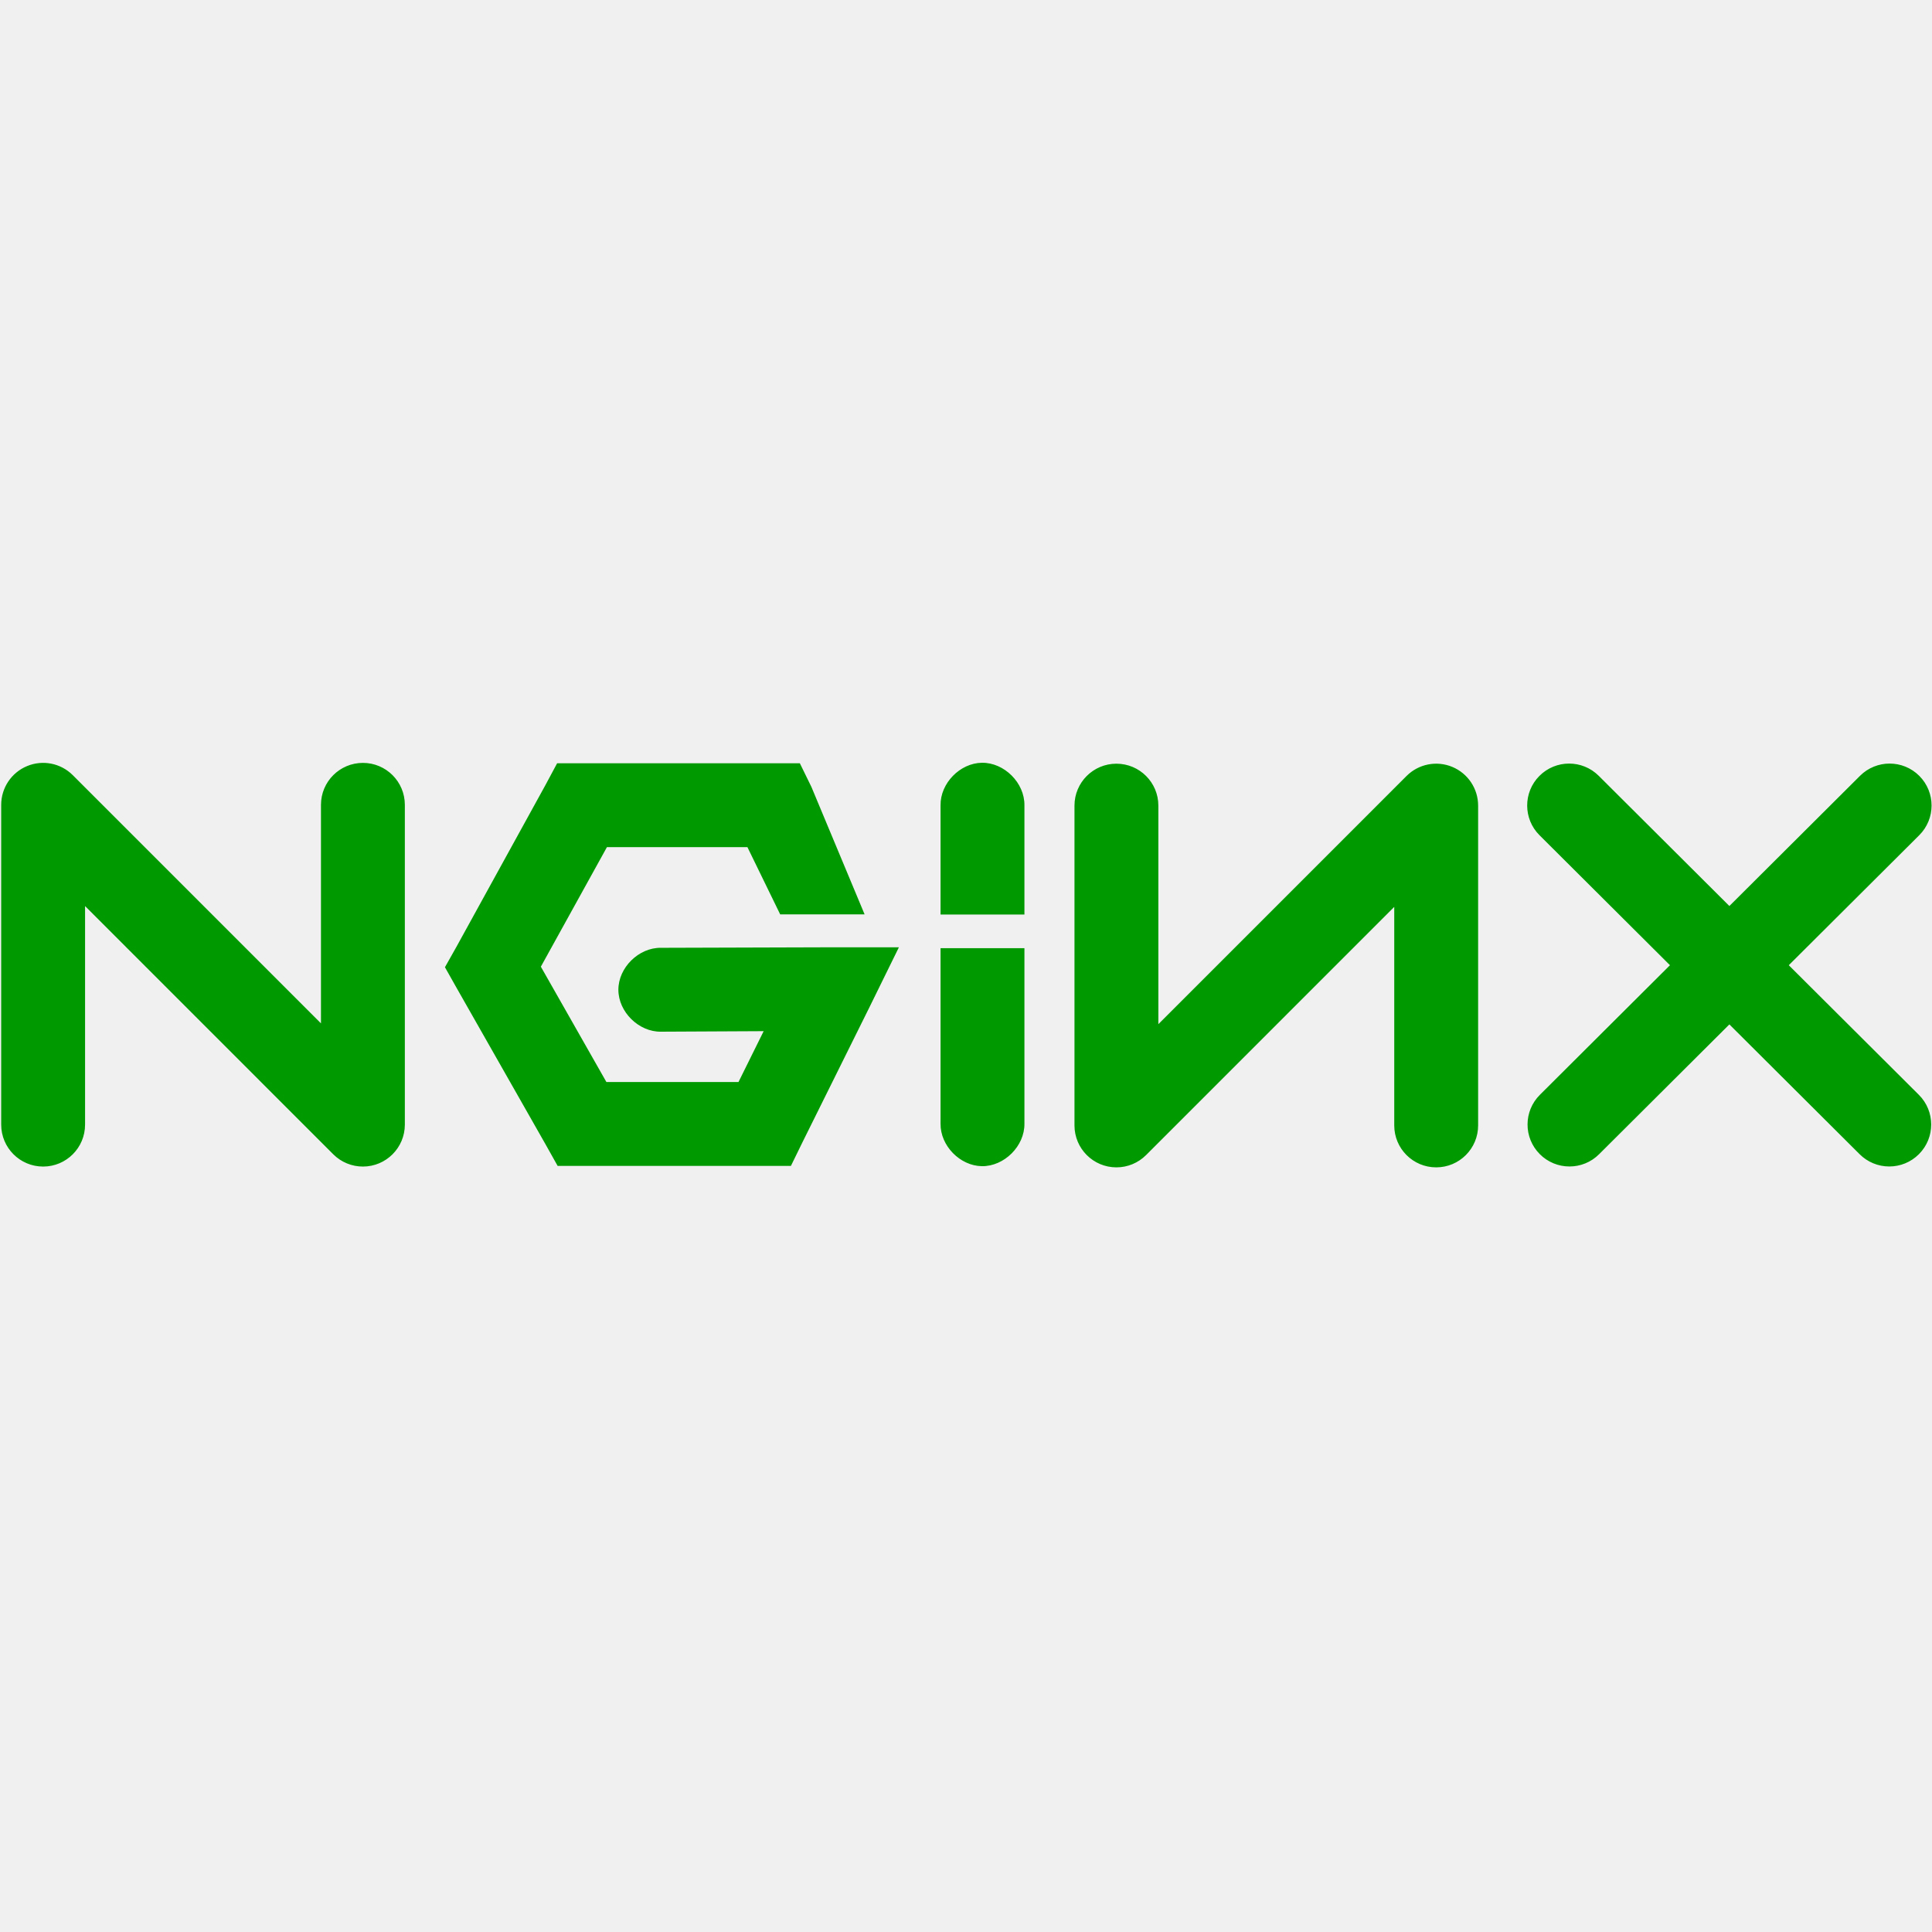
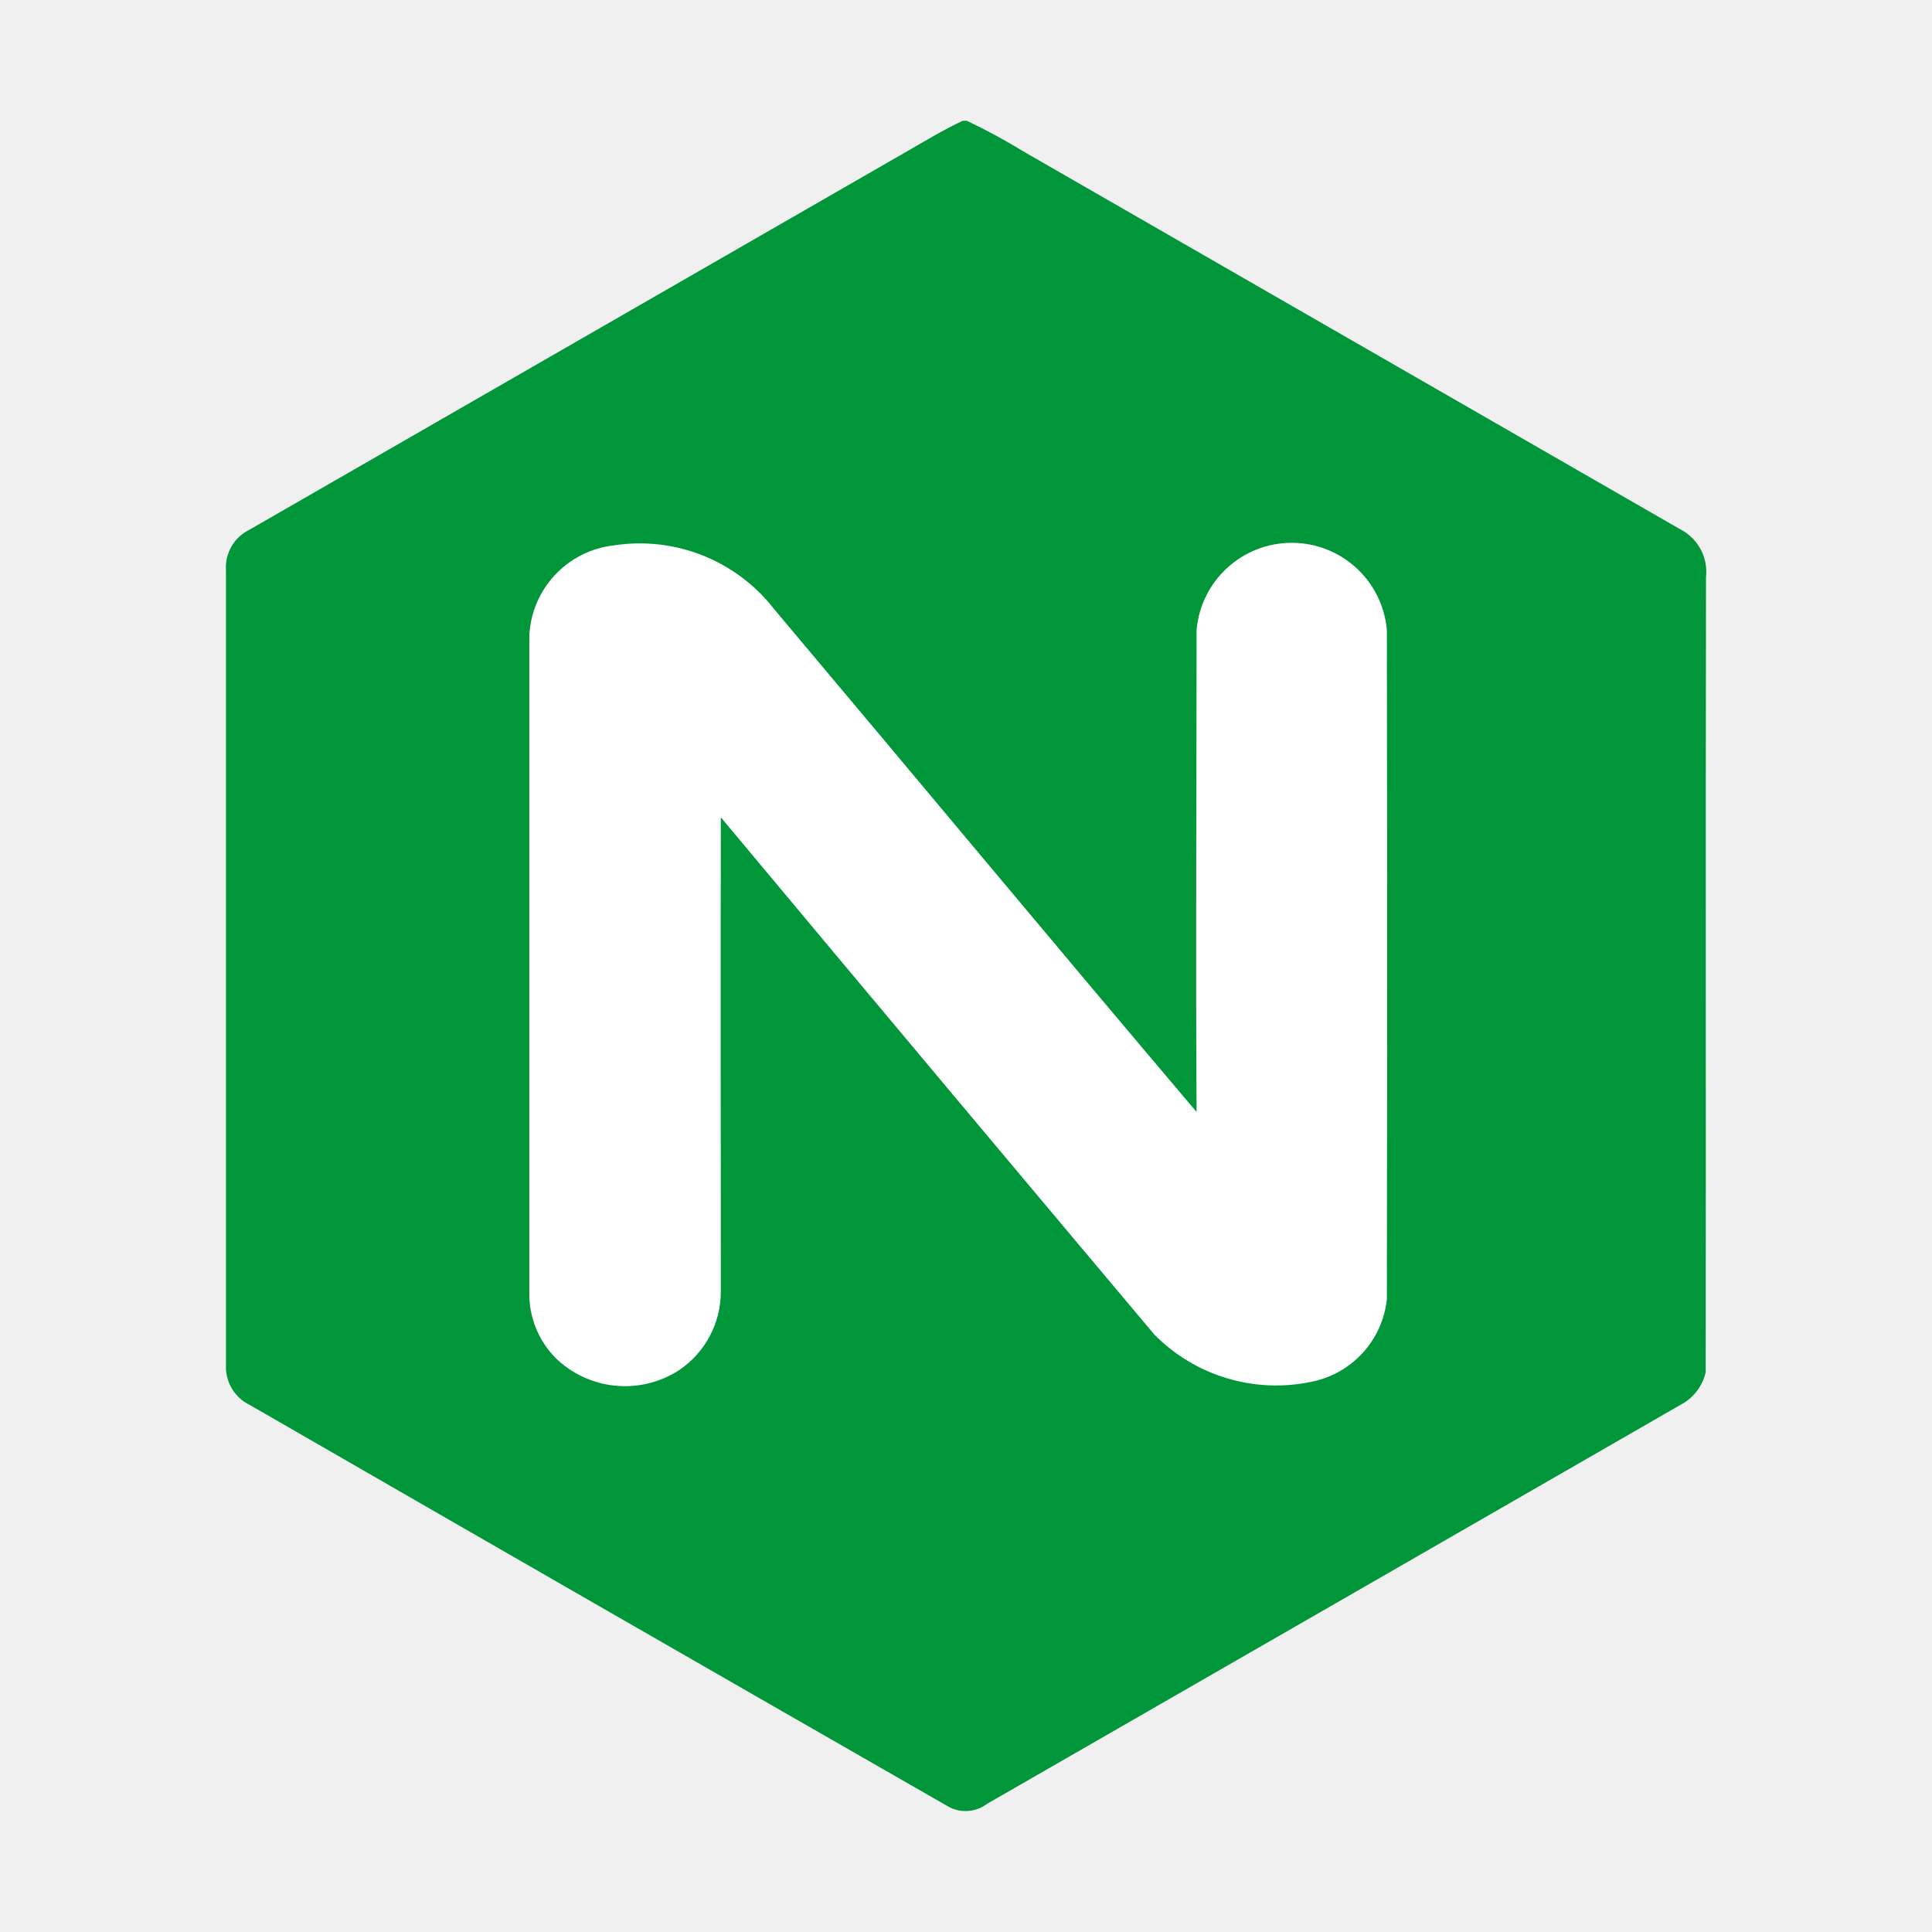
- <svg xmlns="http://www.w3.org/2000/svg" width="800px" height="800px" viewBox="0 -202 512 512" preserveAspectRatio="xMinYMin meet">
-   <g fill="#090">
-     <path d="M96.174 107.15c-2.89 0-5.734-1.124-7.86-3.254L22.544 38.12v57.917c0 6.14-4.975 11.114-11.114 11.114-6.135 0-11.114-4.975-11.114-11.114v-84.75c0-4.499 2.712-8.549 6.864-10.269a11.096 11.096 0 0 1 12.11 2.41L85.06 69.204V11.287c0-6.14 4.975-11.114 11.114-11.114 6.14 0 11.114 4.975 11.114 11.114v84.75a11.12 11.12 0 0 1-11.114 11.114M147.64.28l-3.054 5.7-23.619 42.925-3.054 5.42 3.054 5.414 23.62 41.54 3.191 5.694h61.824l3.054-6.25L230.3 65.157l7.918-16.115h-17.92l-45.149.138c-5.872-.08-11.274 5.241-11.274 11.114 0 5.872 5.402 11.198 11.274 11.114l27.229-.138-6.668 13.474H160.7l-17.369-30.563 17.507-31.674h37.24l8.682 17.817h22.37L215.03 6.535 211.971.28h-64.33M260.232.142c-5.824.071-11.051 5.433-10.976 11.252v28.963h22.228V11.394C271.554 5.48 266.14.067 260.232.142M295.859 107.364a11.117 11.117 0 0 1-11.11-11.114V11.5c0-6.139 4.975-11.113 11.114-11.113 6.14 0 11.114 4.974 11.114 11.114v57.916L372.749 3.64a11.102 11.102 0 0 1 12.11-2.41 11.117 11.117 0 0 1 6.859 10.27v84.75c0 6.138-4.975 11.113-11.114 11.113-6.14 0-11.114-4.975-11.114-11.114V38.334l-65.772 65.776a11.1 11.1 0 0 1-7.86 3.254M474.044 53.79l34.573-34.447c4.348-4.33 4.361-11.368.027-15.72-4.33-4.348-11.363-4.357-15.715-.027l-34.626 34.507-34.627-34.507c-4.352-4.334-11.385-4.32-15.714.027-4.335 4.352-4.322 11.39.022 15.72l34.573 34.448-34.471 34.35c-4.352 4.335-4.361 11.368-.027 15.715a11.059 11.059 0 0 0 7.873 3.272c2.837 0 5.673-1.08 7.842-3.245l34.529-34.404 34.524 34.404a11.075 11.075 0 0 0 7.846 3.245c2.854 0 5.7-1.089 7.873-3.272 4.33-4.347 4.321-11.38-.027-15.714L474.044 53.79M260.232 107.048c-5.824-.07-11.051-5.432-10.976-11.251V49.274h22.228v46.523c.07 5.908-5.344 11.322-11.252 11.251" />
-   </g>
+ <svg xmlns="http://www.w3.org/2000/svg" width="800px" height="800px" viewBox="0 0 32 32">
+   <path d="M15.948,2h.065a10.418,10.418,0,0,1,.972.528Q22.414,5.65,27.843,8.774a.792.792,0,0,1,.414.788c-.008,4.389,0,8.777-.005,13.164a.813.813,0,0,1-.356.507q-5.773,3.324-11.547,6.644a.587.587,0,0,1-.657.037Q9.912,26.6,4.143,23.274a.7.7,0,0,1-.4-.666q0-6.582,0-13.163a.693.693,0,0,1,.387-.67Q9.552,5.657,14.974,2.535c.322-.184.638-.379.974-.535" style="fill:#019639" />
+   <path d="M8.767,10.538q0,5.429,0,10.859a1.509,1.509,0,0,0,.427,1.087,1.647,1.647,0,0,0,2.06.206,1.564,1.564,0,0,0,.685-1.293c0-2.62-.005-5.24,0-7.86q3.583,4.29,7.181,8.568a2.833,2.833,0,0,0,2.6.782,1.561,1.561,0,0,0,1.251-1.371q.008-5.541,0-11.081a1.582,1.582,0,0,0-3.152,0c0,2.662-.016,5.321,0,7.982-2.346-2.766-4.663-5.556-7-8.332A2.817,2.817,0,0,0,10.17,9.033,1.579,1.579,0,0,0,8.767,10.538Z" style="fill:#fff" />
</svg>
